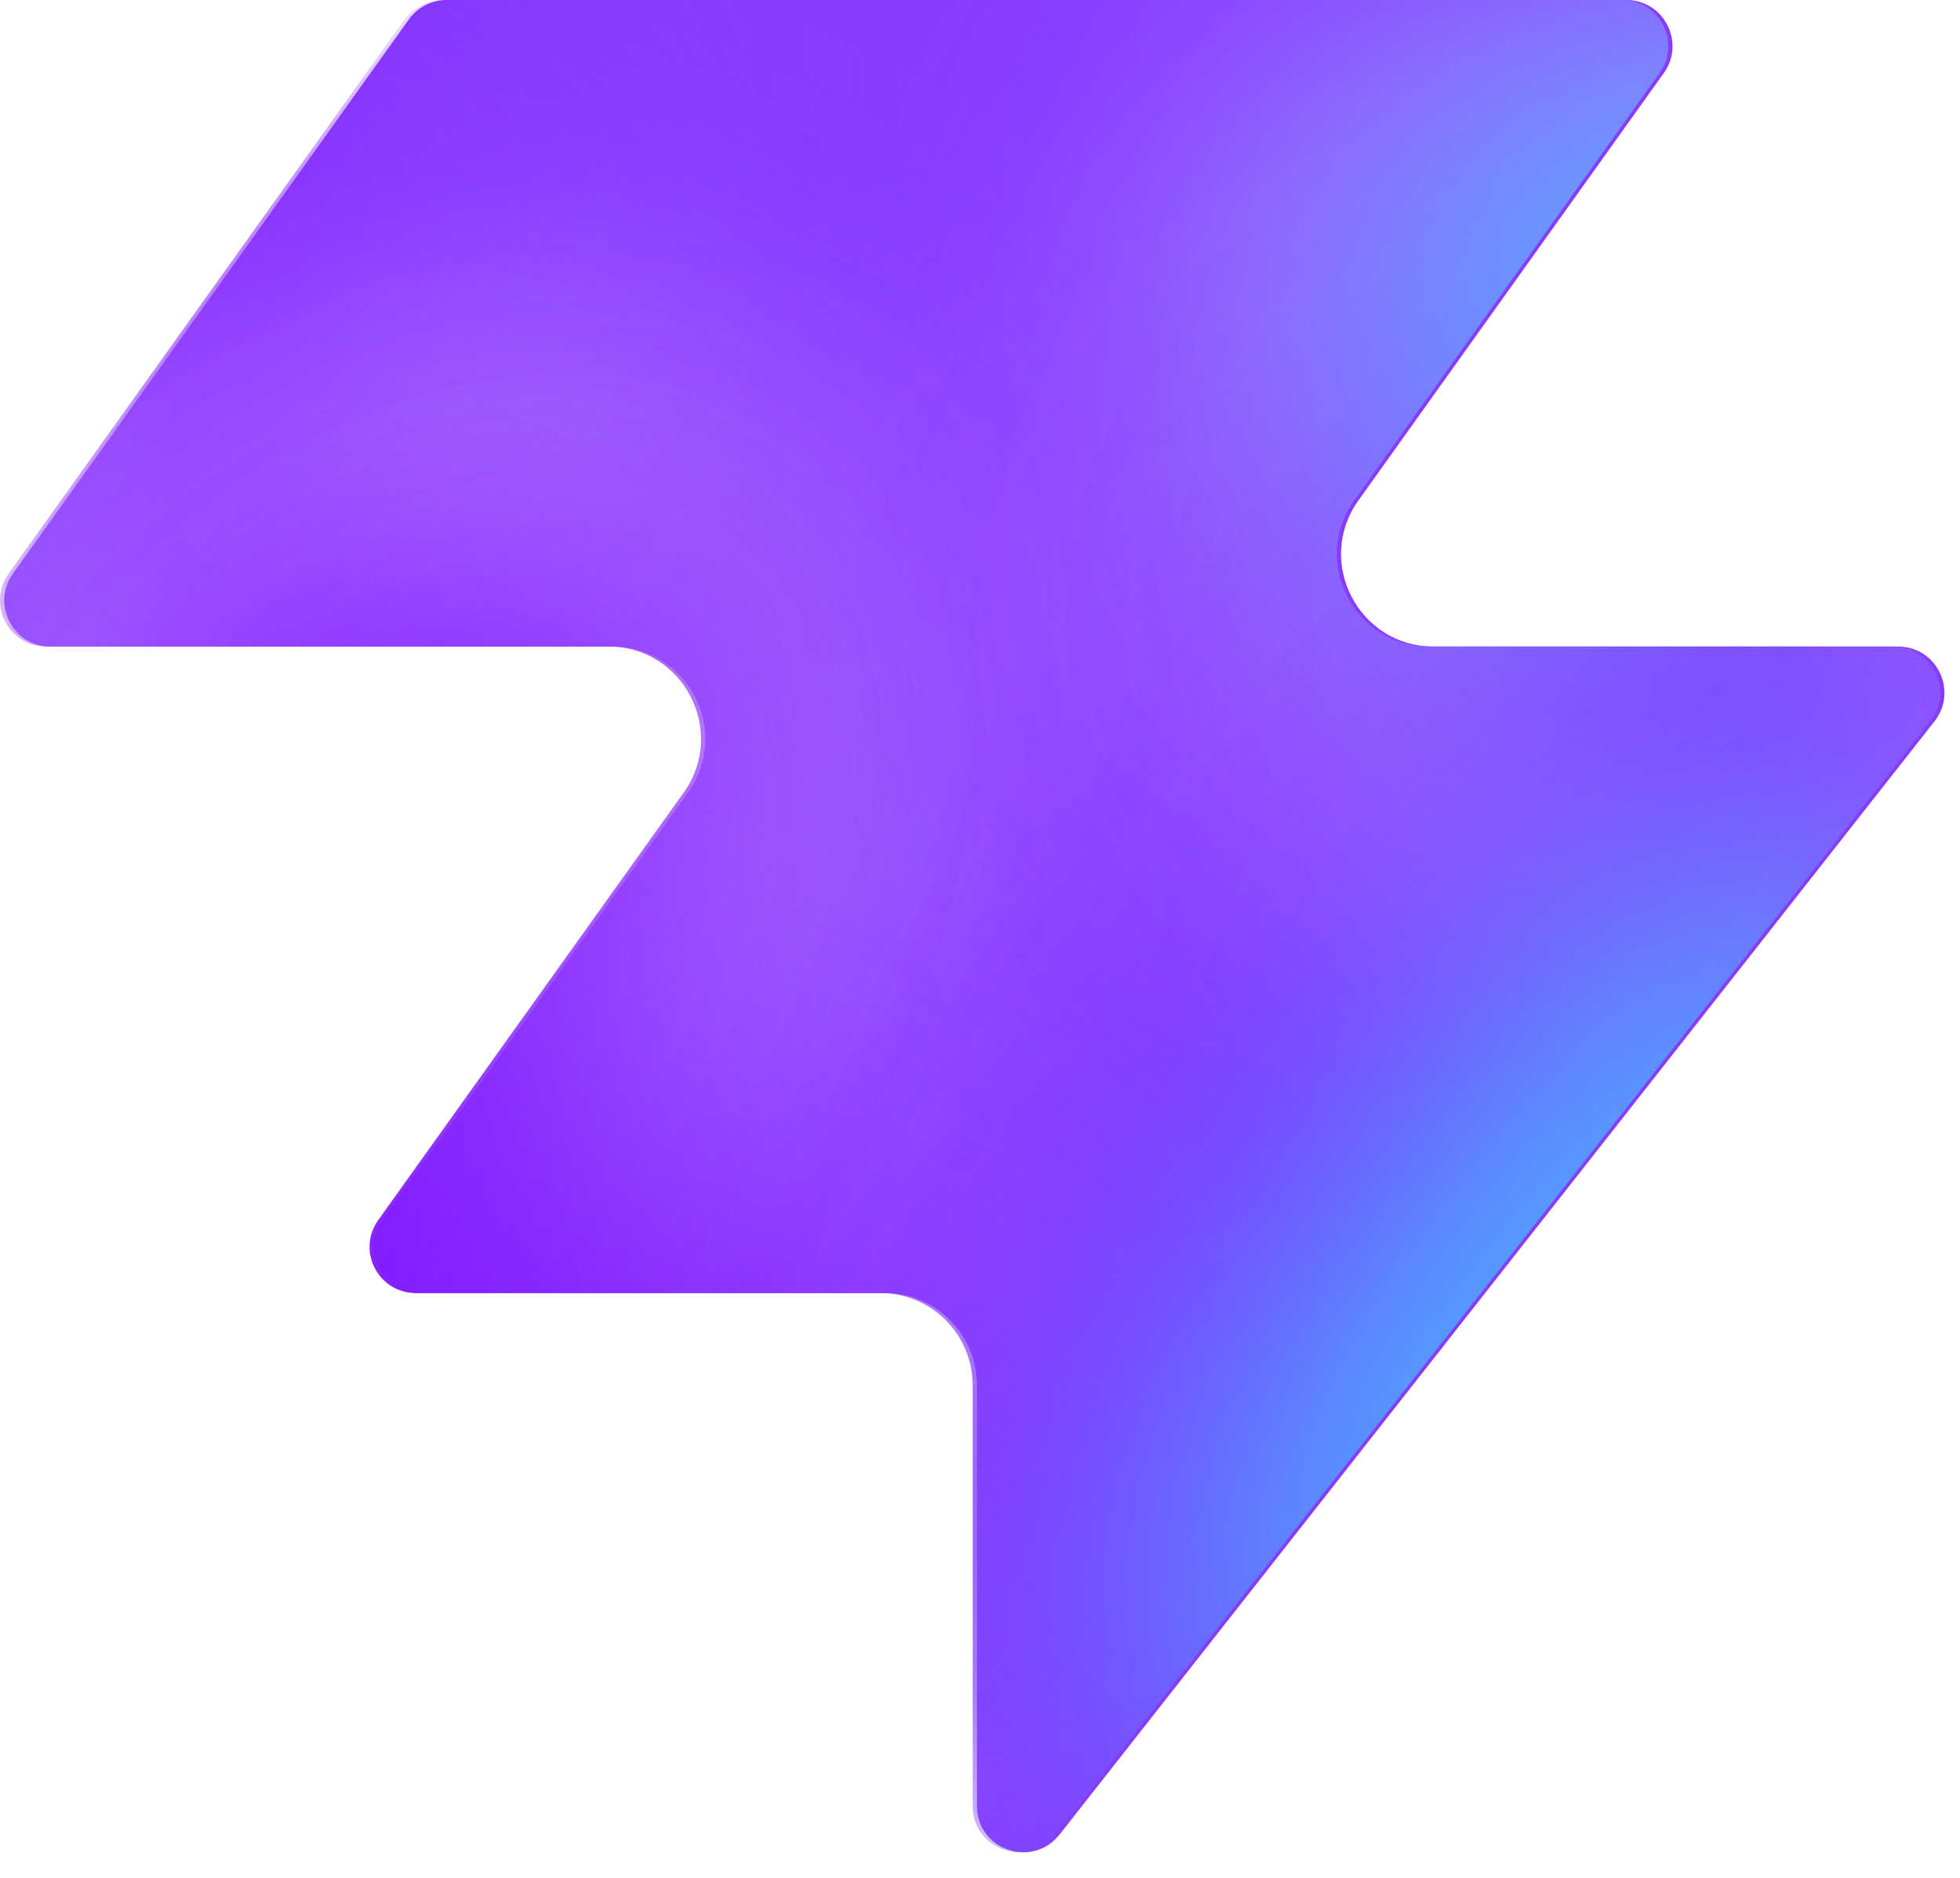
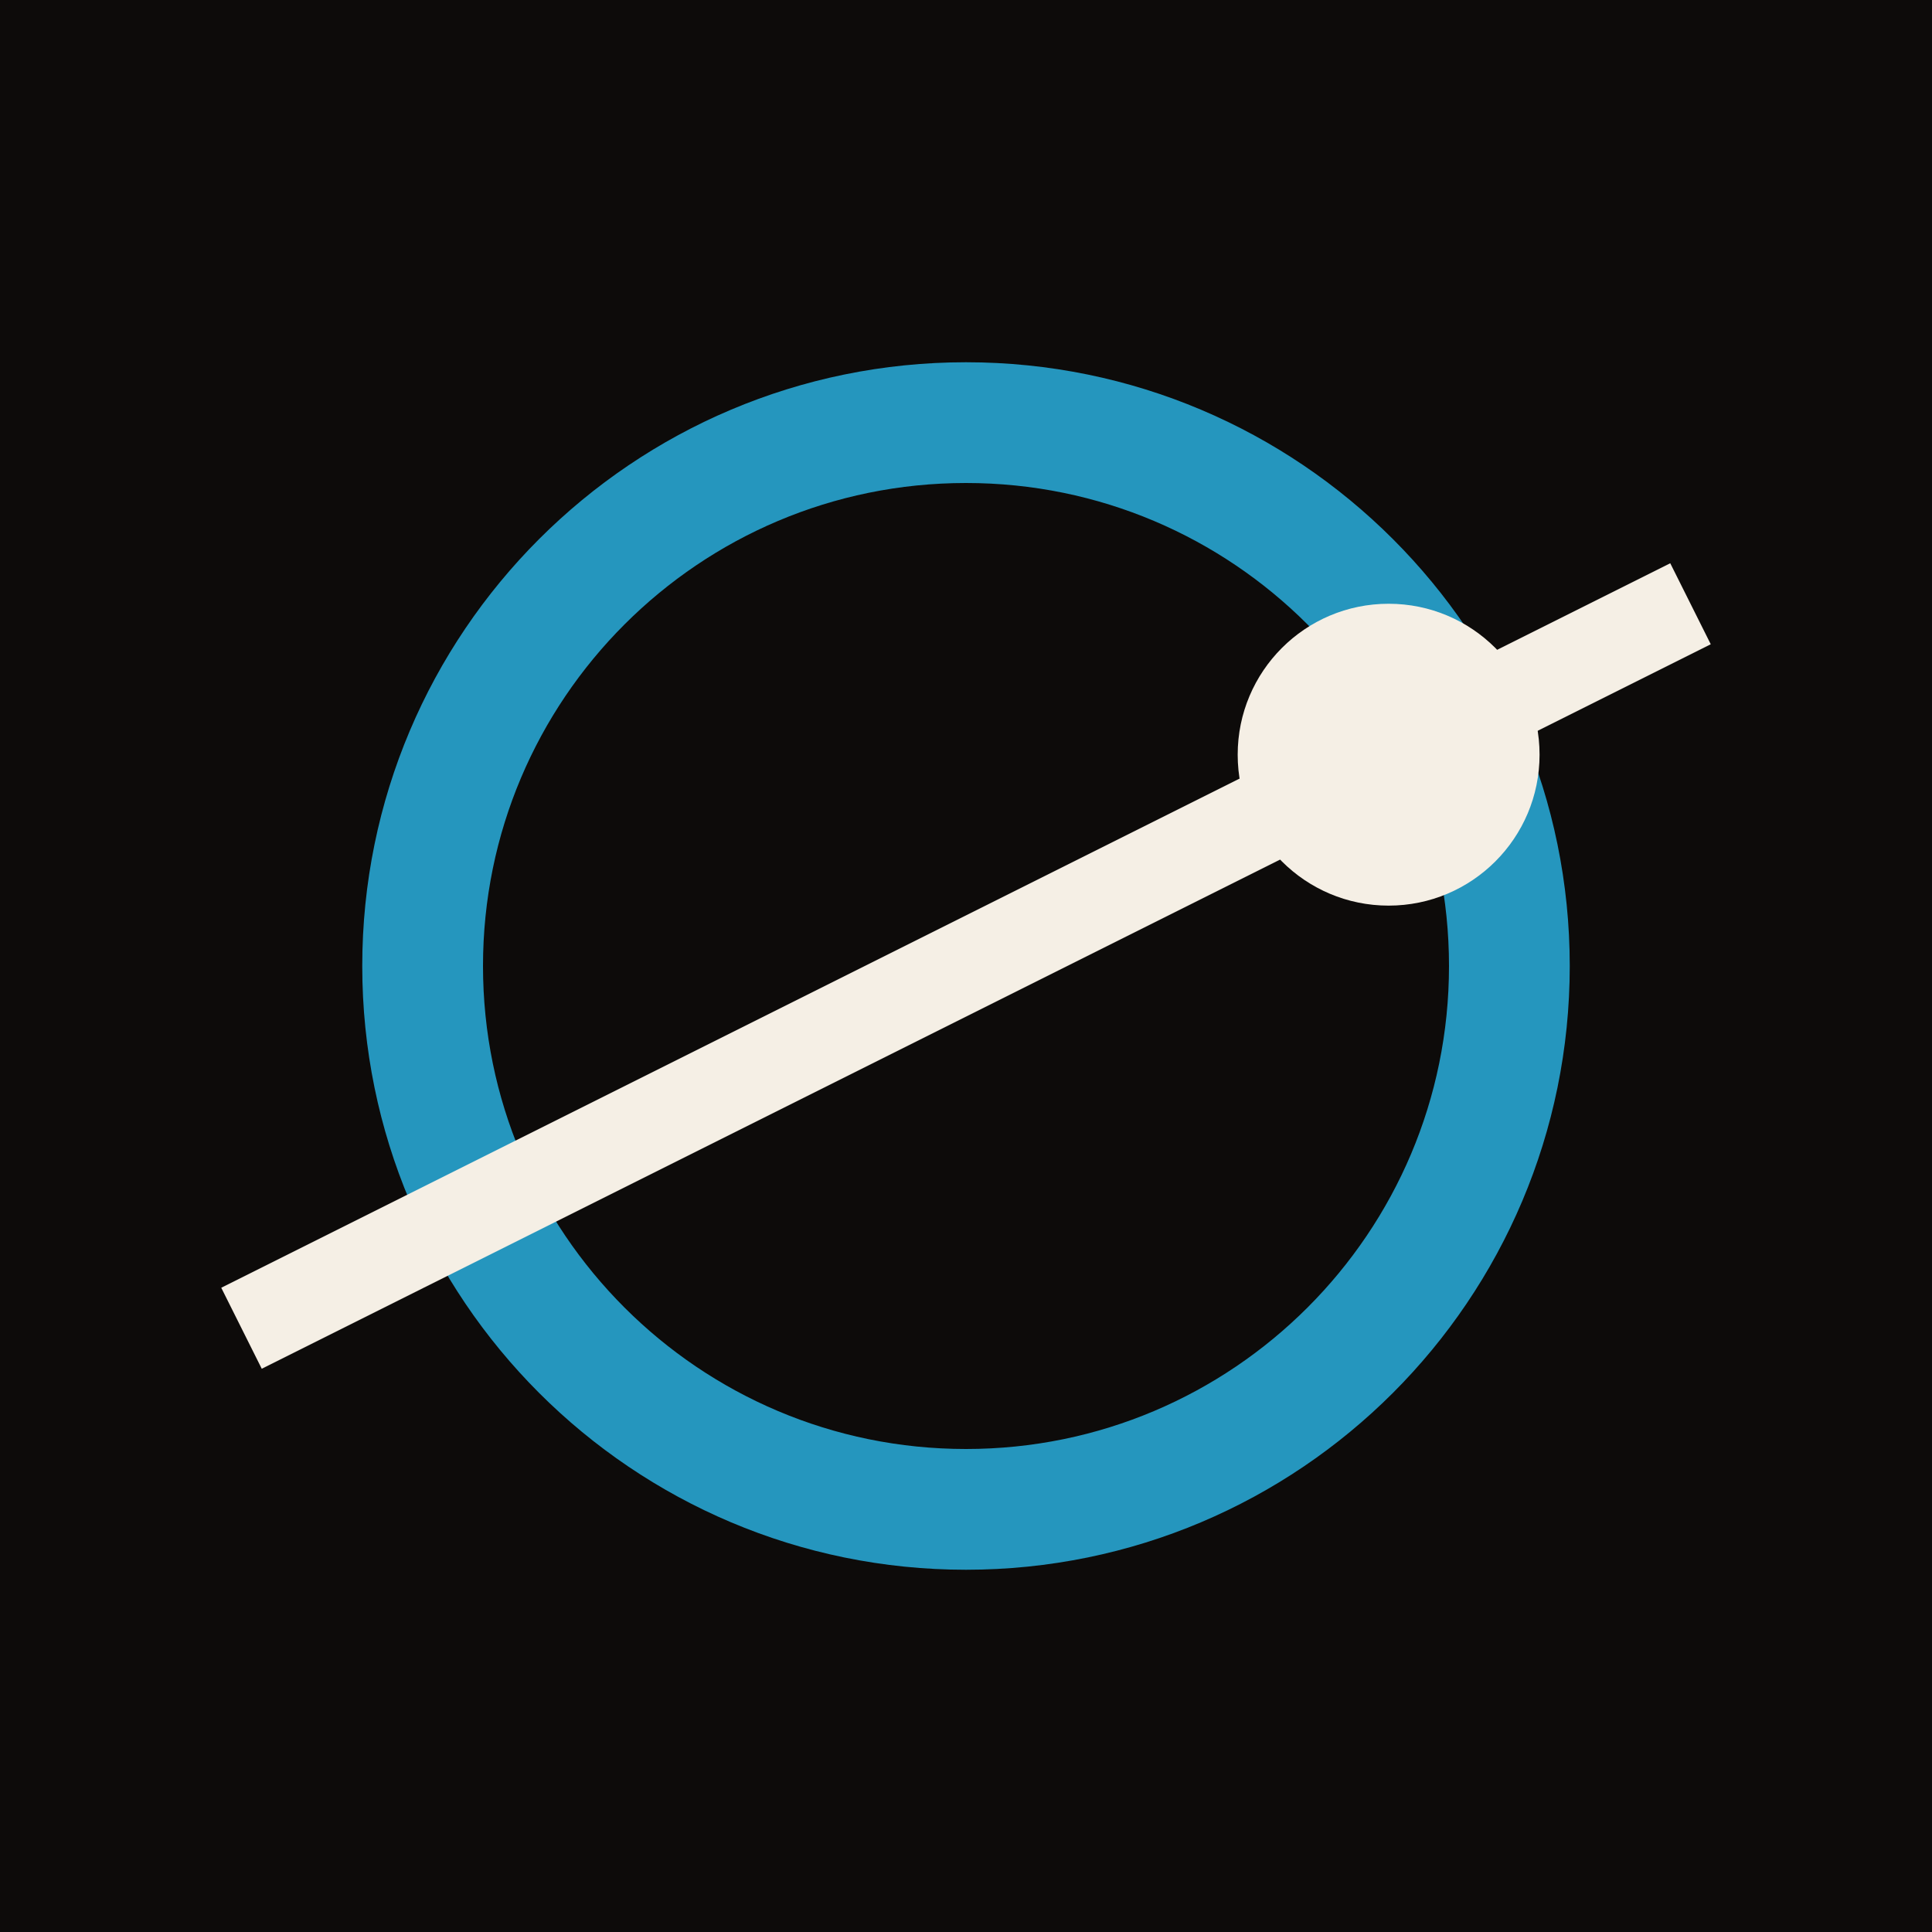
- <svg xmlns="http://www.w3.org/2000/svg" width="48" height="46" fill="none" viewBox="0 0 48 46">
-   <path fill="#863bff" d="M25.946 44.938c-.664.845-2.021.375-2.021-.698V33.937a2.26 2.26 0 0 0-2.262-2.262H10.287c-.92 0-1.456-1.04-.92-1.788l7.48-10.471c1.07-1.497 0-3.578-1.842-3.578H1.237c-.92 0-1.456-1.04-.92-1.788L10.013.474c.214-.297.556-.474.92-.474h28.894c.92 0 1.456 1.04.92 1.788l-7.48 10.471c-1.07 1.498 0 3.579 1.842 3.579h11.377c.943 0 1.473 1.088.89 1.83L25.947 44.94z" style="fill:#863bff;fill:color(display-p3 .525 .23 1);fill-opacity:1" />
-   <mask id="a" width="48" height="46" x="0" y="0" maskUnits="userSpaceOnUse" style="mask-type:alpha">
-     <path fill="#000" d="M25.842 44.938c-.664.844-2.021.375-2.021-.698V33.937a2.26 2.26 0 0 0-2.262-2.262H10.183c-.92 0-1.456-1.04-.92-1.788l7.48-10.471c1.07-1.498 0-3.579-1.842-3.579H1.133c-.92 0-1.456-1.04-.92-1.787L9.91.473c.214-.297.556-.474.92-.474h28.894c.92 0 1.456 1.04.92 1.788l-7.48 10.471c-1.07 1.498 0 3.578 1.842 3.578h11.377c.943 0 1.473 1.088.89 1.832L25.843 44.94z" style="fill:#000;fill-opacity:1" />
-   </mask>
-   <g mask="url(#a)">
-     <g filter="url(#b)">
-       <ellipse cx="5.508" cy="14.704" fill="#ede6ff" rx="5.508" ry="14.704" style="fill:#ede6ff;fill:color(display-p3 .927 .903 1);fill-opacity:1" transform="matrix(.00324 1 1 -.00324 -4.47 31.516)" />
-     </g>
-     <g filter="url(#c)">
-       <ellipse cx="10.399" cy="29.851" fill="#ede6ff" rx="10.399" ry="29.851" style="fill:#ede6ff;fill:color(display-p3 .927 .903 1);fill-opacity:1" transform="matrix(.00324 1 1 -.00324 -39.328 7.883)" />
-     </g>
-     <g filter="url(#d)">
-       <ellipse cx="5.508" cy="30.487" fill="#7e14ff" rx="5.508" ry="30.487" style="fill:#7e14ff;fill:color(display-p3 .492 .077 1);fill-opacity:1" transform="rotate(89.814 -25.913 -14.639)scale(1 -1)" />
-     </g>
-     <g filter="url(#e)">
-       <ellipse cx="5.508" cy="30.599" fill="#7e14ff" rx="5.508" ry="30.599" style="fill:#7e14ff;fill:color(display-p3 .492 .077 1);fill-opacity:1" transform="rotate(89.814 -32.644 -3.334)scale(1 -1)" />
-     </g>
-     <g filter="url(#f)">
-       <ellipse cx="5.508" cy="30.599" fill="#7e14ff" rx="5.508" ry="30.599" style="fill:#7e14ff;fill:color(display-p3 .492 .077 1);fill-opacity:1" transform="matrix(.00324 1 1 -.00324 -34.34 30.47)" />
-     </g>
-     <g filter="url(#g)">
-       <ellipse cx="14.072" cy="22.078" fill="#ede6ff" rx="14.072" ry="22.078" style="fill:#ede6ff;fill:color(display-p3 .927 .903 1);fill-opacity:1" transform="rotate(93.35 24.506 48.493)scale(-1 1)" />
-     </g>
-     <g filter="url(#h)">
-       <ellipse cx="3.47" cy="21.501" fill="#7e14ff" rx="3.47" ry="21.501" style="fill:#7e14ff;fill:color(display-p3 .492 .077 1);fill-opacity:1" transform="rotate(89.009 28.708 47.59)scale(-1 1)" />
-     </g>
-     <g filter="url(#i)">
-       <ellipse cx="3.47" cy="21.501" fill="#7e14ff" rx="3.47" ry="21.501" style="fill:#7e14ff;fill:color(display-p3 .492 .077 1);fill-opacity:1" transform="rotate(89.009 28.708 47.59)scale(-1 1)" />
-     </g>
-     <g filter="url(#j)">
-       <ellipse cx=".387" cy="8.972" fill="#7e14ff" rx="4.407" ry="29.108" style="fill:#7e14ff;fill:color(display-p3 .492 .077 1);fill-opacity:1" transform="rotate(39.51 .387 8.972)" />
-     </g>
-     <g filter="url(#k)">
-       <ellipse cx="47.523" cy="-6.092" fill="#7e14ff" rx="4.407" ry="29.108" style="fill:#7e14ff;fill:color(display-p3 .492 .077 1);fill-opacity:1" transform="rotate(37.892 47.523 -6.092)" />
-     </g>
-     <g filter="url(#l)">
-       <ellipse cx="41.412" cy="6.333" fill="#47bfff" rx="5.971" ry="9.665" style="fill:#47bfff;fill:color(display-p3 .28 .748 1);fill-opacity:1" transform="rotate(37.892 41.412 6.333)" />
-     </g>
-     <g filter="url(#m)">
-       <ellipse cx="-1.879" cy="38.332" fill="#7e14ff" rx="4.407" ry="29.108" style="fill:#7e14ff;fill:color(display-p3 .492 .077 1);fill-opacity:1" transform="rotate(37.892 -1.88 38.332)" />
-     </g>
-     <g filter="url(#n)">
-       <ellipse cx="-1.879" cy="38.332" fill="#7e14ff" rx="4.407" ry="29.108" style="fill:#7e14ff;fill:color(display-p3 .492 .077 1);fill-opacity:1" transform="rotate(37.892 -1.88 38.332)" />
-     </g>
-     <g filter="url(#o)">
-       <ellipse cx="35.651" cy="29.907" fill="#7e14ff" rx="4.407" ry="29.108" style="fill:#7e14ff;fill:color(display-p3 .492 .077 1);fill-opacity:1" transform="rotate(37.892 35.651 29.907)" />
-     </g>
-     <g filter="url(#p)">
-       <ellipse cx="38.418" cy="32.4" fill="#47bfff" rx="5.971" ry="15.297" style="fill:#47bfff;fill:color(display-p3 .28 .748 1);fill-opacity:1" transform="rotate(37.892 38.418 32.4)" />
-     </g>
-   </g>
-   <defs>
-     <filter id="b" width="60.045" height="41.654" x="-19.77" y="16.149" color-interpolation-filters="sRGB" filterUnits="userSpaceOnUse">
-       <feFlood flood-opacity="0" result="BackgroundImageFix" />
-       <feBlend in="SourceGraphic" in2="BackgroundImageFix" result="shape" />
-       <feGaussianBlur result="effect1_foregroundBlur_2002_17158" stdDeviation="7.659" />
-     </filter>
-     <filter id="c" width="90.34" height="51.437" x="-54.613" y="-7.533" color-interpolation-filters="sRGB" filterUnits="userSpaceOnUse">
-       <feFlood flood-opacity="0" result="BackgroundImageFix" />
-       <feBlend in="SourceGraphic" in2="BackgroundImageFix" result="shape" />
-       <feGaussianBlur result="effect1_foregroundBlur_2002_17158" stdDeviation="7.659" />
-     </filter>
-     <filter id="d" width="79.355" height="29.4" x="-49.64" y="2.03" color-interpolation-filters="sRGB" filterUnits="userSpaceOnUse">
-       <feFlood flood-opacity="0" result="BackgroundImageFix" />
-       <feBlend in="SourceGraphic" in2="BackgroundImageFix" result="shape" />
-       <feGaussianBlur result="effect1_foregroundBlur_2002_17158" stdDeviation="4.596" />
-     </filter>
-     <filter id="e" width="79.579" height="29.4" x="-45.045" y="20.029" color-interpolation-filters="sRGB" filterUnits="userSpaceOnUse">
-       <feFlood flood-opacity="0" result="BackgroundImageFix" />
-       <feBlend in="SourceGraphic" in2="BackgroundImageFix" result="shape" />
-       <feGaussianBlur result="effect1_foregroundBlur_2002_17158" stdDeviation="4.596" />
-     </filter>
-     <filter id="f" width="79.579" height="29.4" x="-43.513" y="21.178" color-interpolation-filters="sRGB" filterUnits="userSpaceOnUse">
-       <feFlood flood-opacity="0" result="BackgroundImageFix" />
-       <feBlend in="SourceGraphic" in2="BackgroundImageFix" result="shape" />
-       <feGaussianBlur result="effect1_foregroundBlur_2002_17158" stdDeviation="4.596" />
-     </filter>
-     <filter id="g" width="74.749" height="58.852" x="15.756" y="-17.901" color-interpolation-filters="sRGB" filterUnits="userSpaceOnUse">
-       <feFlood flood-opacity="0" result="BackgroundImageFix" />
-       <feBlend in="SourceGraphic" in2="BackgroundImageFix" result="shape" />
-       <feGaussianBlur result="effect1_foregroundBlur_2002_17158" stdDeviation="7.659" />
-     </filter>
-     <filter id="h" width="61.377" height="25.362" x="23.548" y="2.284" color-interpolation-filters="sRGB" filterUnits="userSpaceOnUse">
-       <feFlood flood-opacity="0" result="BackgroundImageFix" />
-       <feBlend in="SourceGraphic" in2="BackgroundImageFix" result="shape" />
-       <feGaussianBlur result="effect1_foregroundBlur_2002_17158" stdDeviation="4.596" />
-     </filter>
-     <filter id="i" width="61.377" height="25.362" x="23.548" y="2.284" color-interpolation-filters="sRGB" filterUnits="userSpaceOnUse">
-       <feFlood flood-opacity="0" result="BackgroundImageFix" />
-       <feBlend in="SourceGraphic" in2="BackgroundImageFix" result="shape" />
-       <feGaussianBlur result="effect1_foregroundBlur_2002_17158" stdDeviation="4.596" />
-     </filter>
-     <filter id="j" width="56.045" height="63.649" x="-27.636" y="-22.853" color-interpolation-filters="sRGB" filterUnits="userSpaceOnUse">
-       <feFlood flood-opacity="0" result="BackgroundImageFix" />
-       <feBlend in="SourceGraphic" in2="BackgroundImageFix" result="shape" />
-       <feGaussianBlur result="effect1_foregroundBlur_2002_17158" stdDeviation="4.596" />
-     </filter>
-     <filter id="k" width="54.814" height="64.646" x="20.116" y="-38.415" color-interpolation-filters="sRGB" filterUnits="userSpaceOnUse">
-       <feFlood flood-opacity="0" result="BackgroundImageFix" />
-       <feBlend in="SourceGraphic" in2="BackgroundImageFix" result="shape" />
-       <feGaussianBlur result="effect1_foregroundBlur_2002_17158" stdDeviation="4.596" />
-     </filter>
-     <filter id="l" width="33.541" height="35.313" x="24.641" y="-11.323" color-interpolation-filters="sRGB" filterUnits="userSpaceOnUse">
-       <feFlood flood-opacity="0" result="BackgroundImageFix" />
-       <feBlend in="SourceGraphic" in2="BackgroundImageFix" result="shape" />
-       <feGaussianBlur result="effect1_foregroundBlur_2002_17158" stdDeviation="4.596" />
-     </filter>
-     <filter id="m" width="54.814" height="64.646" x="-29.286" y="6.009" color-interpolation-filters="sRGB" filterUnits="userSpaceOnUse">
-       <feFlood flood-opacity="0" result="BackgroundImageFix" />
-       <feBlend in="SourceGraphic" in2="BackgroundImageFix" result="shape" />
-       <feGaussianBlur result="effect1_foregroundBlur_2002_17158" stdDeviation="4.596" />
-     </filter>
-     <filter id="n" width="54.814" height="64.646" x="-29.286" y="6.009" color-interpolation-filters="sRGB" filterUnits="userSpaceOnUse">
-       <feFlood flood-opacity="0" result="BackgroundImageFix" />
-       <feBlend in="SourceGraphic" in2="BackgroundImageFix" result="shape" />
-       <feGaussianBlur result="effect1_foregroundBlur_2002_17158" stdDeviation="4.596" />
-     </filter>
-     <filter id="o" width="54.814" height="64.646" x="8.244" y="-2.416" color-interpolation-filters="sRGB" filterUnits="userSpaceOnUse">
-       <feFlood flood-opacity="0" result="BackgroundImageFix" />
-       <feBlend in="SourceGraphic" in2="BackgroundImageFix" result="shape" />
-       <feGaussianBlur result="effect1_foregroundBlur_2002_17158" stdDeviation="4.596" />
-     </filter>
-     <filter id="p" width="39.409" height="43.623" x="18.713" y="10.588" color-interpolation-filters="sRGB" filterUnits="userSpaceOnUse">
-       <feFlood flood-opacity="0" result="BackgroundImageFix" />
-       <feBlend in="SourceGraphic" in2="BackgroundImageFix" result="shape" />
-       <feGaussianBlur result="effect1_foregroundBlur_2002_17158" stdDeviation="4.596" />
-     </filter>
-   </defs>
+ <svg xmlns="http://www.w3.org/2000/svg" viewBox="0 0 32 32">
+   <rect width="32" height="32" fill="#0d0b0a" />
+   <circle cx="16" cy="16" r="9" fill="none" stroke="#2596be" stroke-width="2" />
+   <path d="M4 22 28 10" stroke="#f5efe5" stroke-width="1.5" />
+   <circle cx="23" cy="12.5" r="2.5" fill="#f5efe5" />
</svg>
